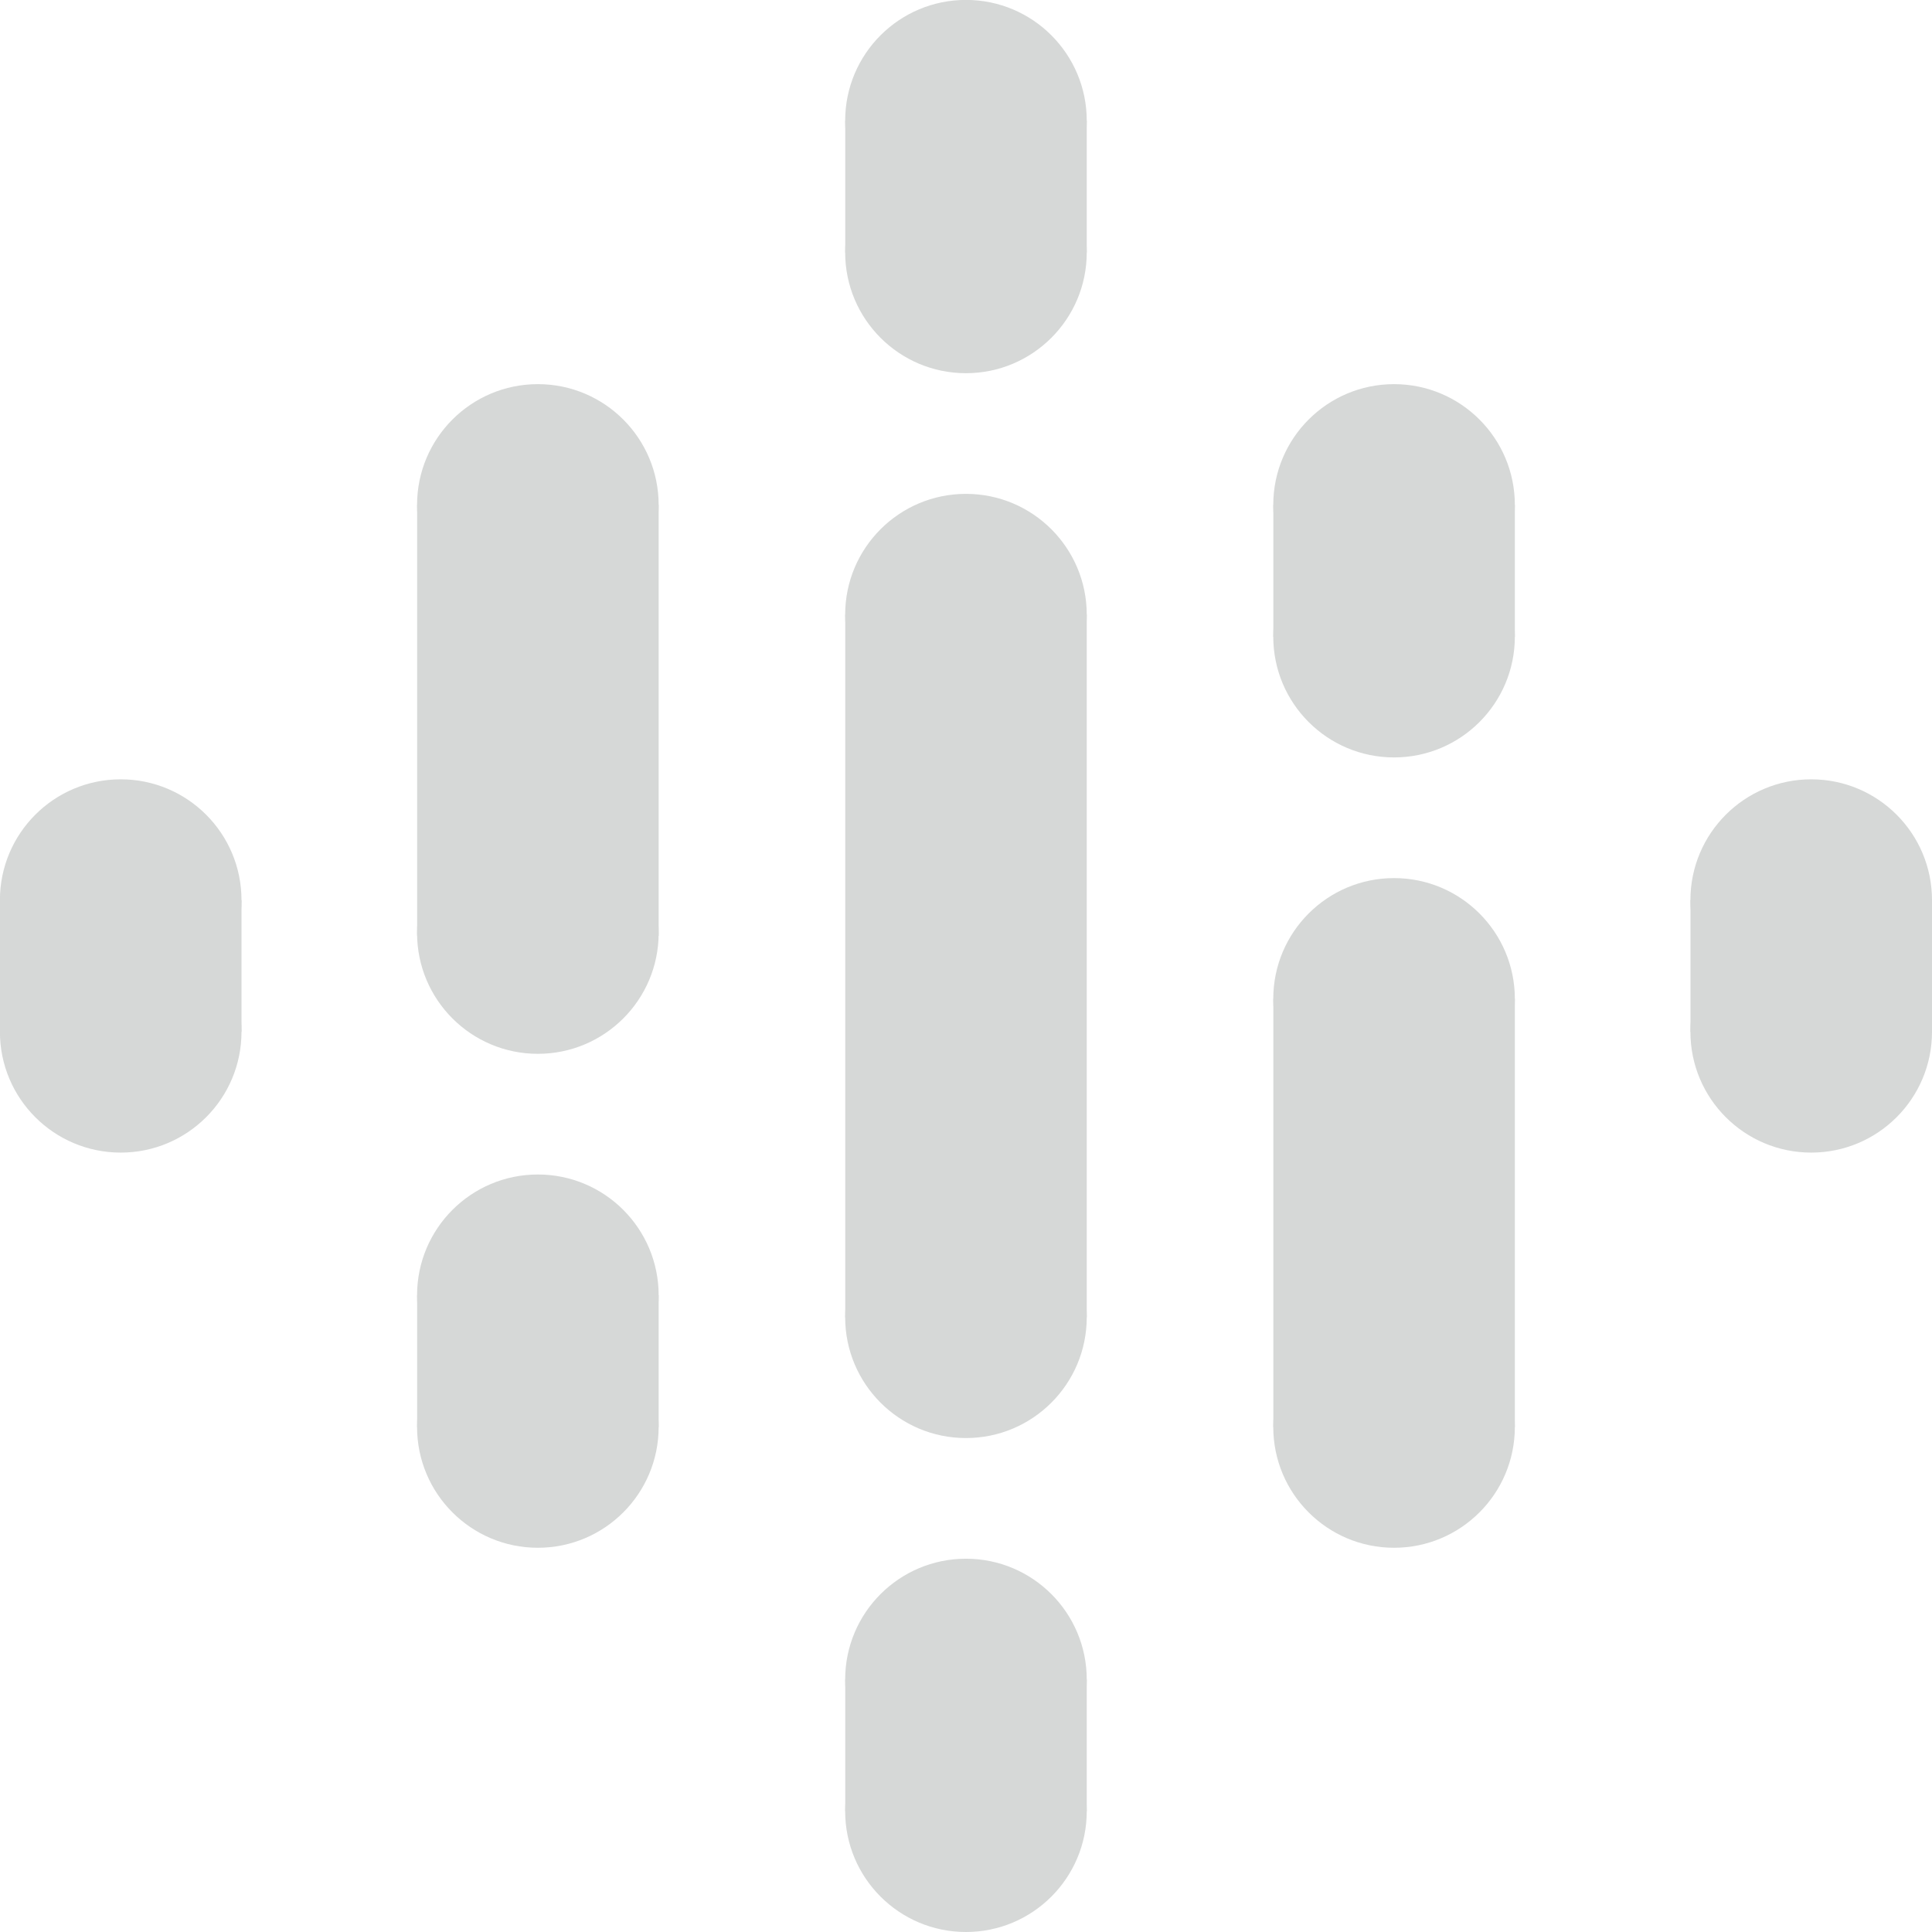
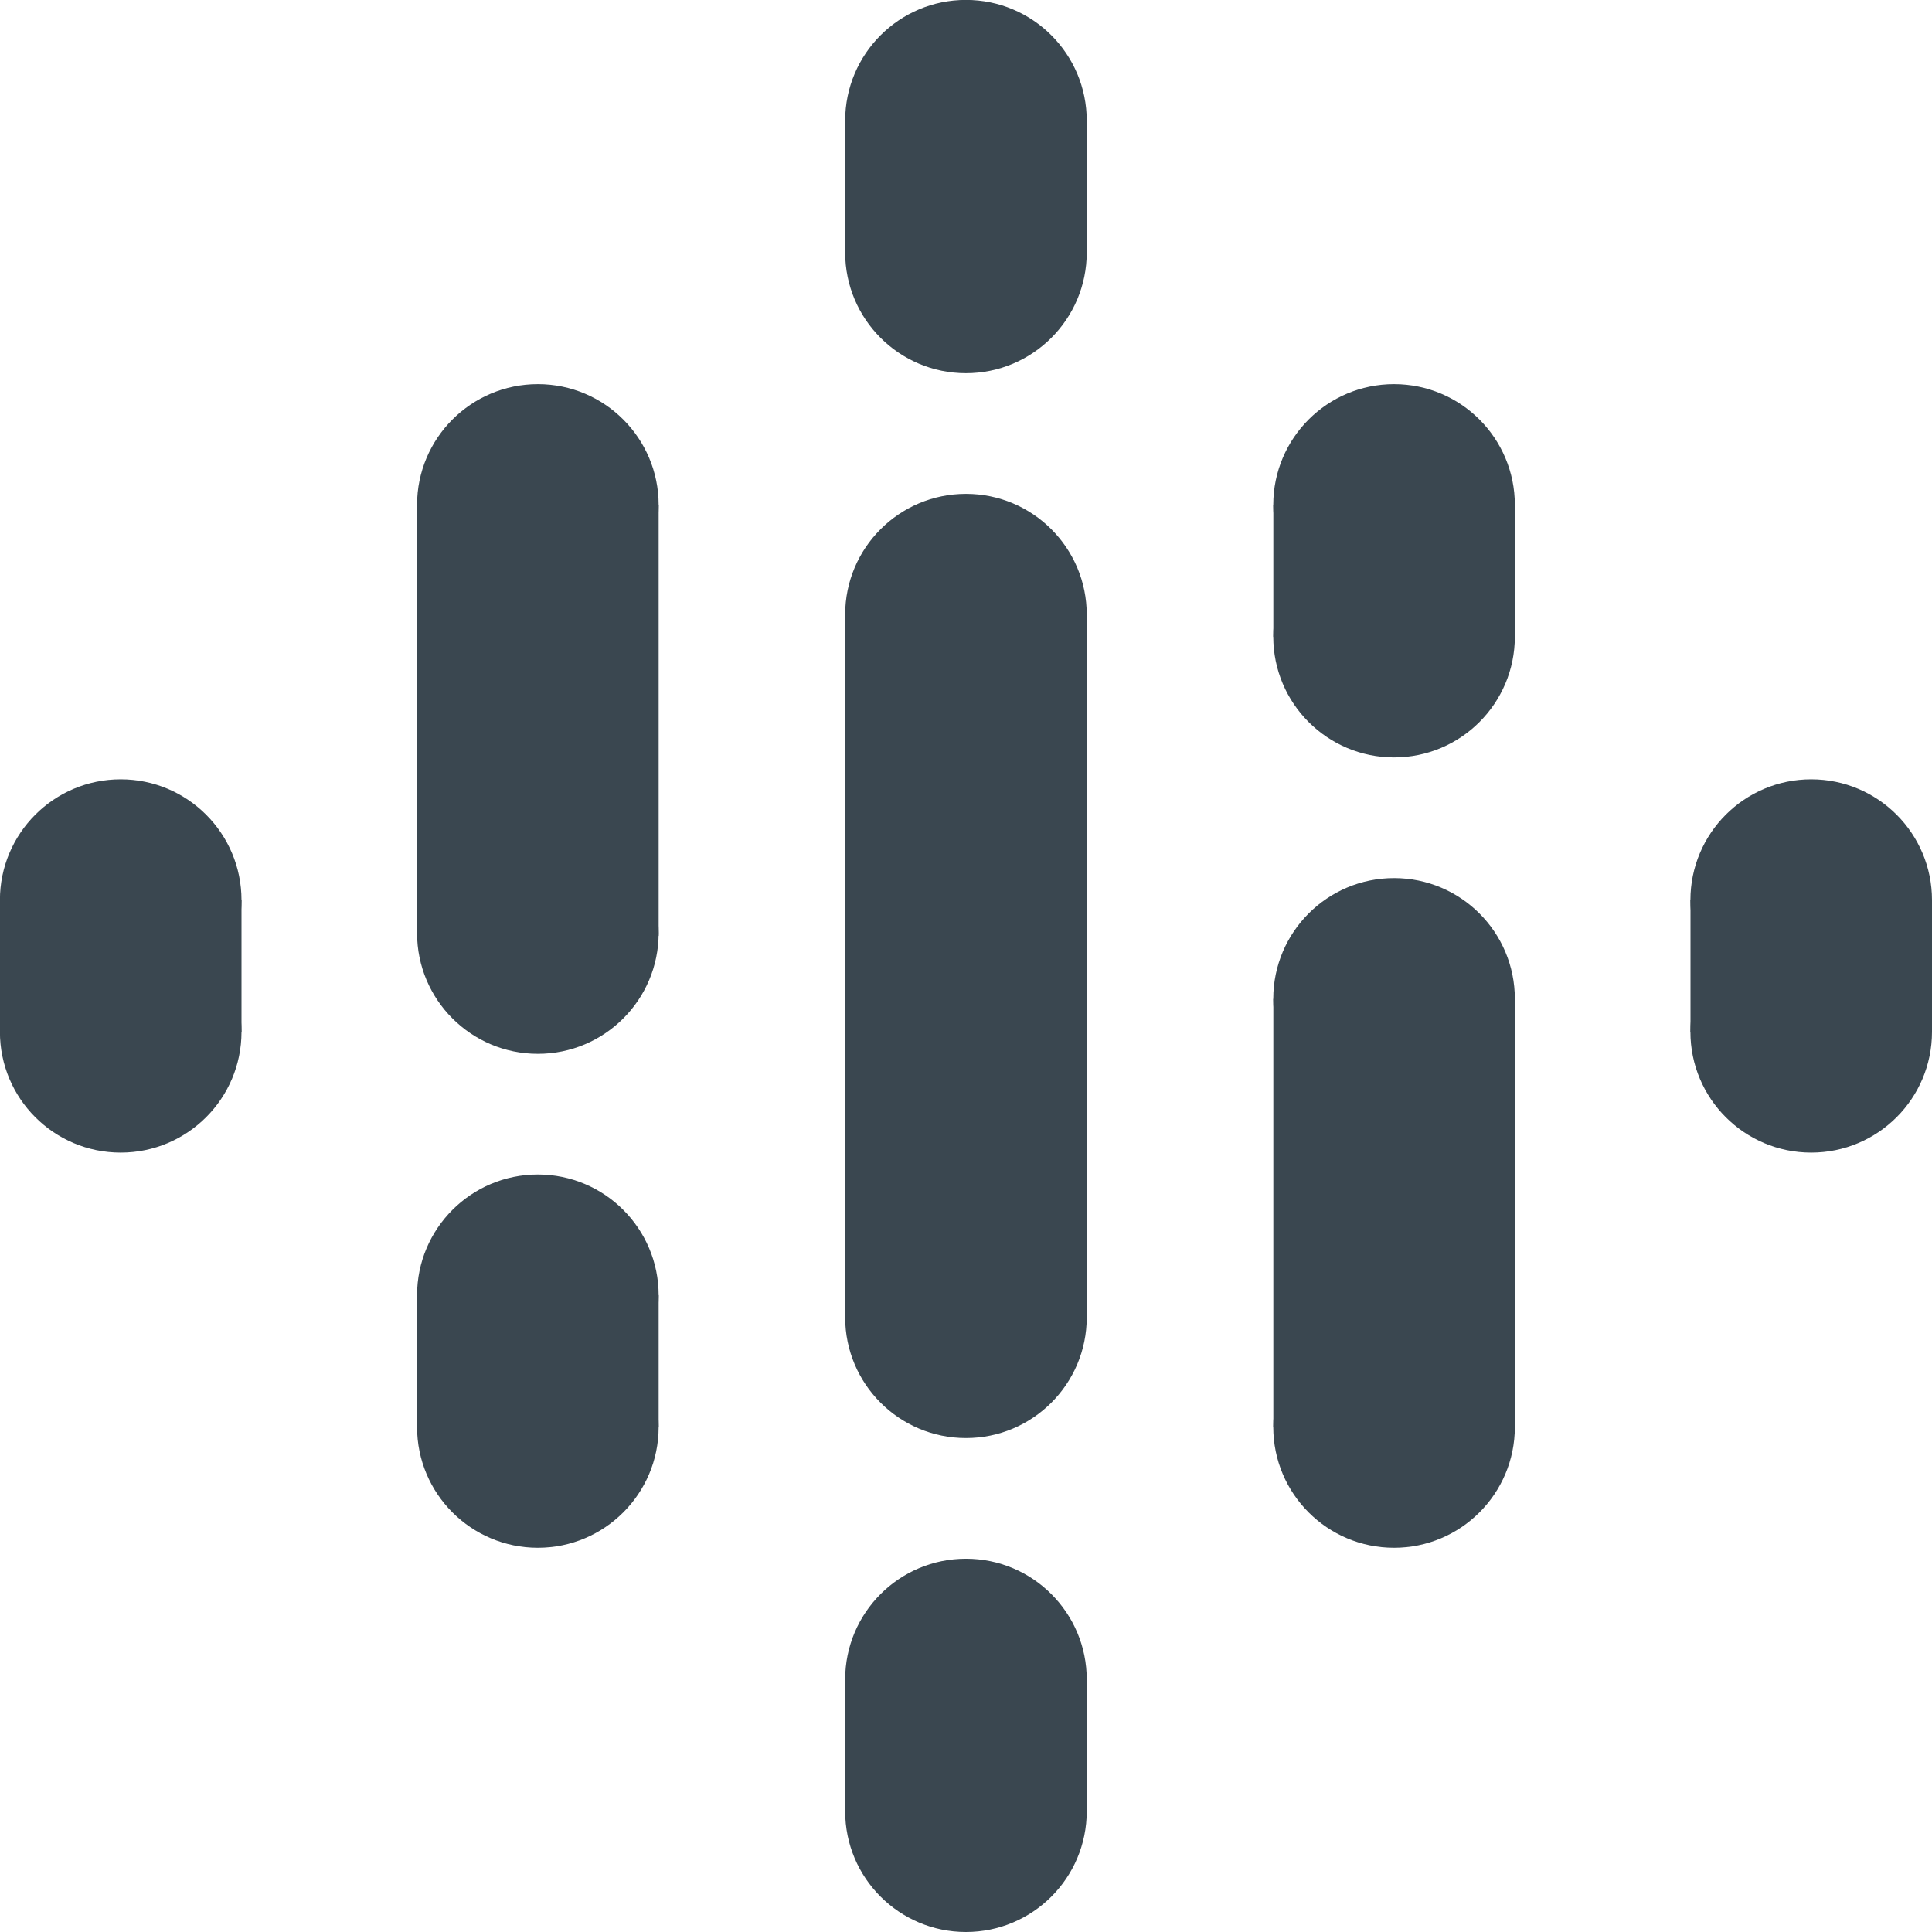
<svg xmlns="http://www.w3.org/2000/svg" viewBox="0 0 24 24">
-   <path fill="#d6d8d7" d="M10.5 7.636v8.727h3V7.636zM3 11.182a1.5 1.5 0 11-3.001-.001A1.5 1.5 0 013 11.182z" />
-   <path fill="#d6d8d7" d="M3 12.818a1.5 1.5 0 11-3.001-.001A1.5 1.5 0 013 12.818z" />
-   <path fill="#d6d8d7" d="M0 11.182h3v1.636H0v-1.636zm24 1.636a1.5 1.5 0 11-3.001-.001 1.5 1.5 0 013.001.001z" />
-   <path fill="#d6d8d7" d="M24 11.182a1.5 1.5 0 11-3.001-.001 1.5 1.5 0 013.001.001z" />
-   <path fill="#d6d8d7" d="M24 12.818h-3v-1.636h3v1.636zM8.182 16.091a1.5 1.5 0 11-3.001-.001 1.5 1.5 0 013.001.001z" />
-   <path fill="#d6d8d7" d="M8.182 17.727a1.5 1.5 0 11-3.001-.001 1.5 1.5 0 013.001.001z" />
-   <path fill="#d6d8d7" d="M5.182 16.091h3v1.636h-3v-1.636zm3-9.818a1.5 1.5 0 11-3.001-.001 1.5 1.5 0 013.001.001zm0 5.318a1.5 1.5 0 11-3.001-.001 1.5 1.5 0 013.001.001z" />
-   <path fill="#d6d8d7" d="M5.182 6.273h3v5.352h-3V6.273zm13.636 1.636a1.5 1.5 0 11-3.001-.001 1.5 1.5 0 013.001.001z" />
-   <path fill="#d6d8d7" d="M18.818 6.273a1.5 1.5 0 11-3.001-.001 1.5 1.5 0 013.001.001z" />
-   <path fill="#d6d8d7" d="M18.818 7.909h-3V6.273h3v1.636zM13.5 3.136a1.5 1.5 0 11-3.001-.001 1.5 1.5 0 013.001.001z" />
-   <path fill="#d6d8d7" d="M13.5 1.5a1.5 1.5 0 11-3.001-.001A1.5 1.5 0 0113.5 1.5z" />
-   <path fill="#d6d8d7" d="M13.5 3.136h-3V1.5h3v1.636zm0 19.364a1.5 1.5 0 11-3.001-.001 1.5 1.5 0 013.001.001z" />
-   <path fill="#d6d8d7" d="M13.5 20.864a1.5 1.5 0 11-3.001-.001 1.5 1.5 0 013.001.001z" />
-   <path fill="#d6d8d7" d="M13.5 22.5h-3v-1.636h3V22.5zm5.318-4.773a1.5 1.5 0 11-3.001-.001 1.5 1.5 0 013.001.001zm0-5.318a1.5 1.5 0 11-3.001-.001 1.5 1.5 0 013.001.001z" />
-   <path fill="#d6d8d7" d="M18.818 17.727h-3v-5.318h3v5.318zM13.5 7.636a1.5 1.5 0 11-3.001-.001 1.5 1.5 0 013.001.001zm0 8.728a1.5 1.5 0 11-3.001-.001 1.5 1.5 0 013.001.001z" />
+   <path fill="#3a4750" d="M10.5 7.636v8.727h3V7.636zM3 11.182a1.5 1.5 0 11-3.001-.001A1.5 1.5 0 013 11.182z" />
+   <path fill="#3a4750" d="M3 12.818a1.5 1.5 0 11-3.001-.001A1.5 1.5 0 013 12.818z" />
+   <path fill="#3a4750" d="M0 11.182h3v1.636H0v-1.636zm24 1.636a1.5 1.5 0 11-3.001-.001 1.5 1.5 0 013.001.001z" />
+   <path fill="#3a4750" d="M24 11.182a1.5 1.5 0 11-3.001-.001 1.5 1.5 0 013.001.001z" />
+   <path fill="#3a4750" d="M24 12.818h-3v-1.636h3v1.636zM8.182 16.091a1.5 1.5 0 11-3.001-.001 1.5 1.5 0 013.001.001z" />
+   <path fill="#3a4750" d="M8.182 17.727a1.5 1.5 0 11-3.001-.001 1.5 1.5 0 013.001.001z" />
+   <path fill="#3a4750" d="M5.182 16.091h3v1.636h-3v-1.636zm3-9.818a1.5 1.5 0 11-3.001-.001 1.5 1.5 0 013.001.001zm0 5.318a1.5 1.5 0 11-3.001-.001 1.5 1.5 0 013.001.001z" />
+   <path fill="#3a4750" d="M5.182 6.273h3v5.352h-3V6.273zm13.636 1.636a1.5 1.5 0 11-3.001-.001 1.5 1.5 0 013.001.001z" />
+   <path fill="#3a4750" d="M18.818 6.273a1.5 1.5 0 11-3.001-.001 1.5 1.5 0 013.001.001z" />
+   <path fill="#3a4750" d="M18.818 7.909h-3V6.273h3v1.636zM13.5 3.136a1.5 1.5 0 11-3.001-.001 1.5 1.5 0 013.001.001z" />
+   <path fill="#3a4750" d="M13.5 1.5a1.5 1.5 0 11-3.001-.001A1.5 1.5 0 0113.5 1.5z" />
+   <path fill="#3a4750" d="M13.5 3.136h-3V1.5h3v1.636zm0 19.364a1.5 1.5 0 11-3.001-.001 1.5 1.5 0 013.001.001z" />
+   <path fill="#3a4750" d="M13.5 20.864a1.5 1.5 0 11-3.001-.001 1.5 1.5 0 013.001.001z" />
+   <path fill="#3a4750" d="M13.5 22.5h-3v-1.636h3V22.5zm5.318-4.773a1.5 1.5 0 11-3.001-.001 1.5 1.5 0 013.001.001zm0-5.318a1.5 1.5 0 11-3.001-.001 1.5 1.5 0 013.001.001z" />
+   <path fill="#3a4750" d="M18.818 17.727h-3v-5.318h3v5.318zM13.5 7.636a1.5 1.5 0 11-3.001-.001 1.5 1.5 0 013.001.001zm0 8.728a1.5 1.5 0 11-3.001-.001 1.5 1.5 0 013.001.001z" />
</svg>
